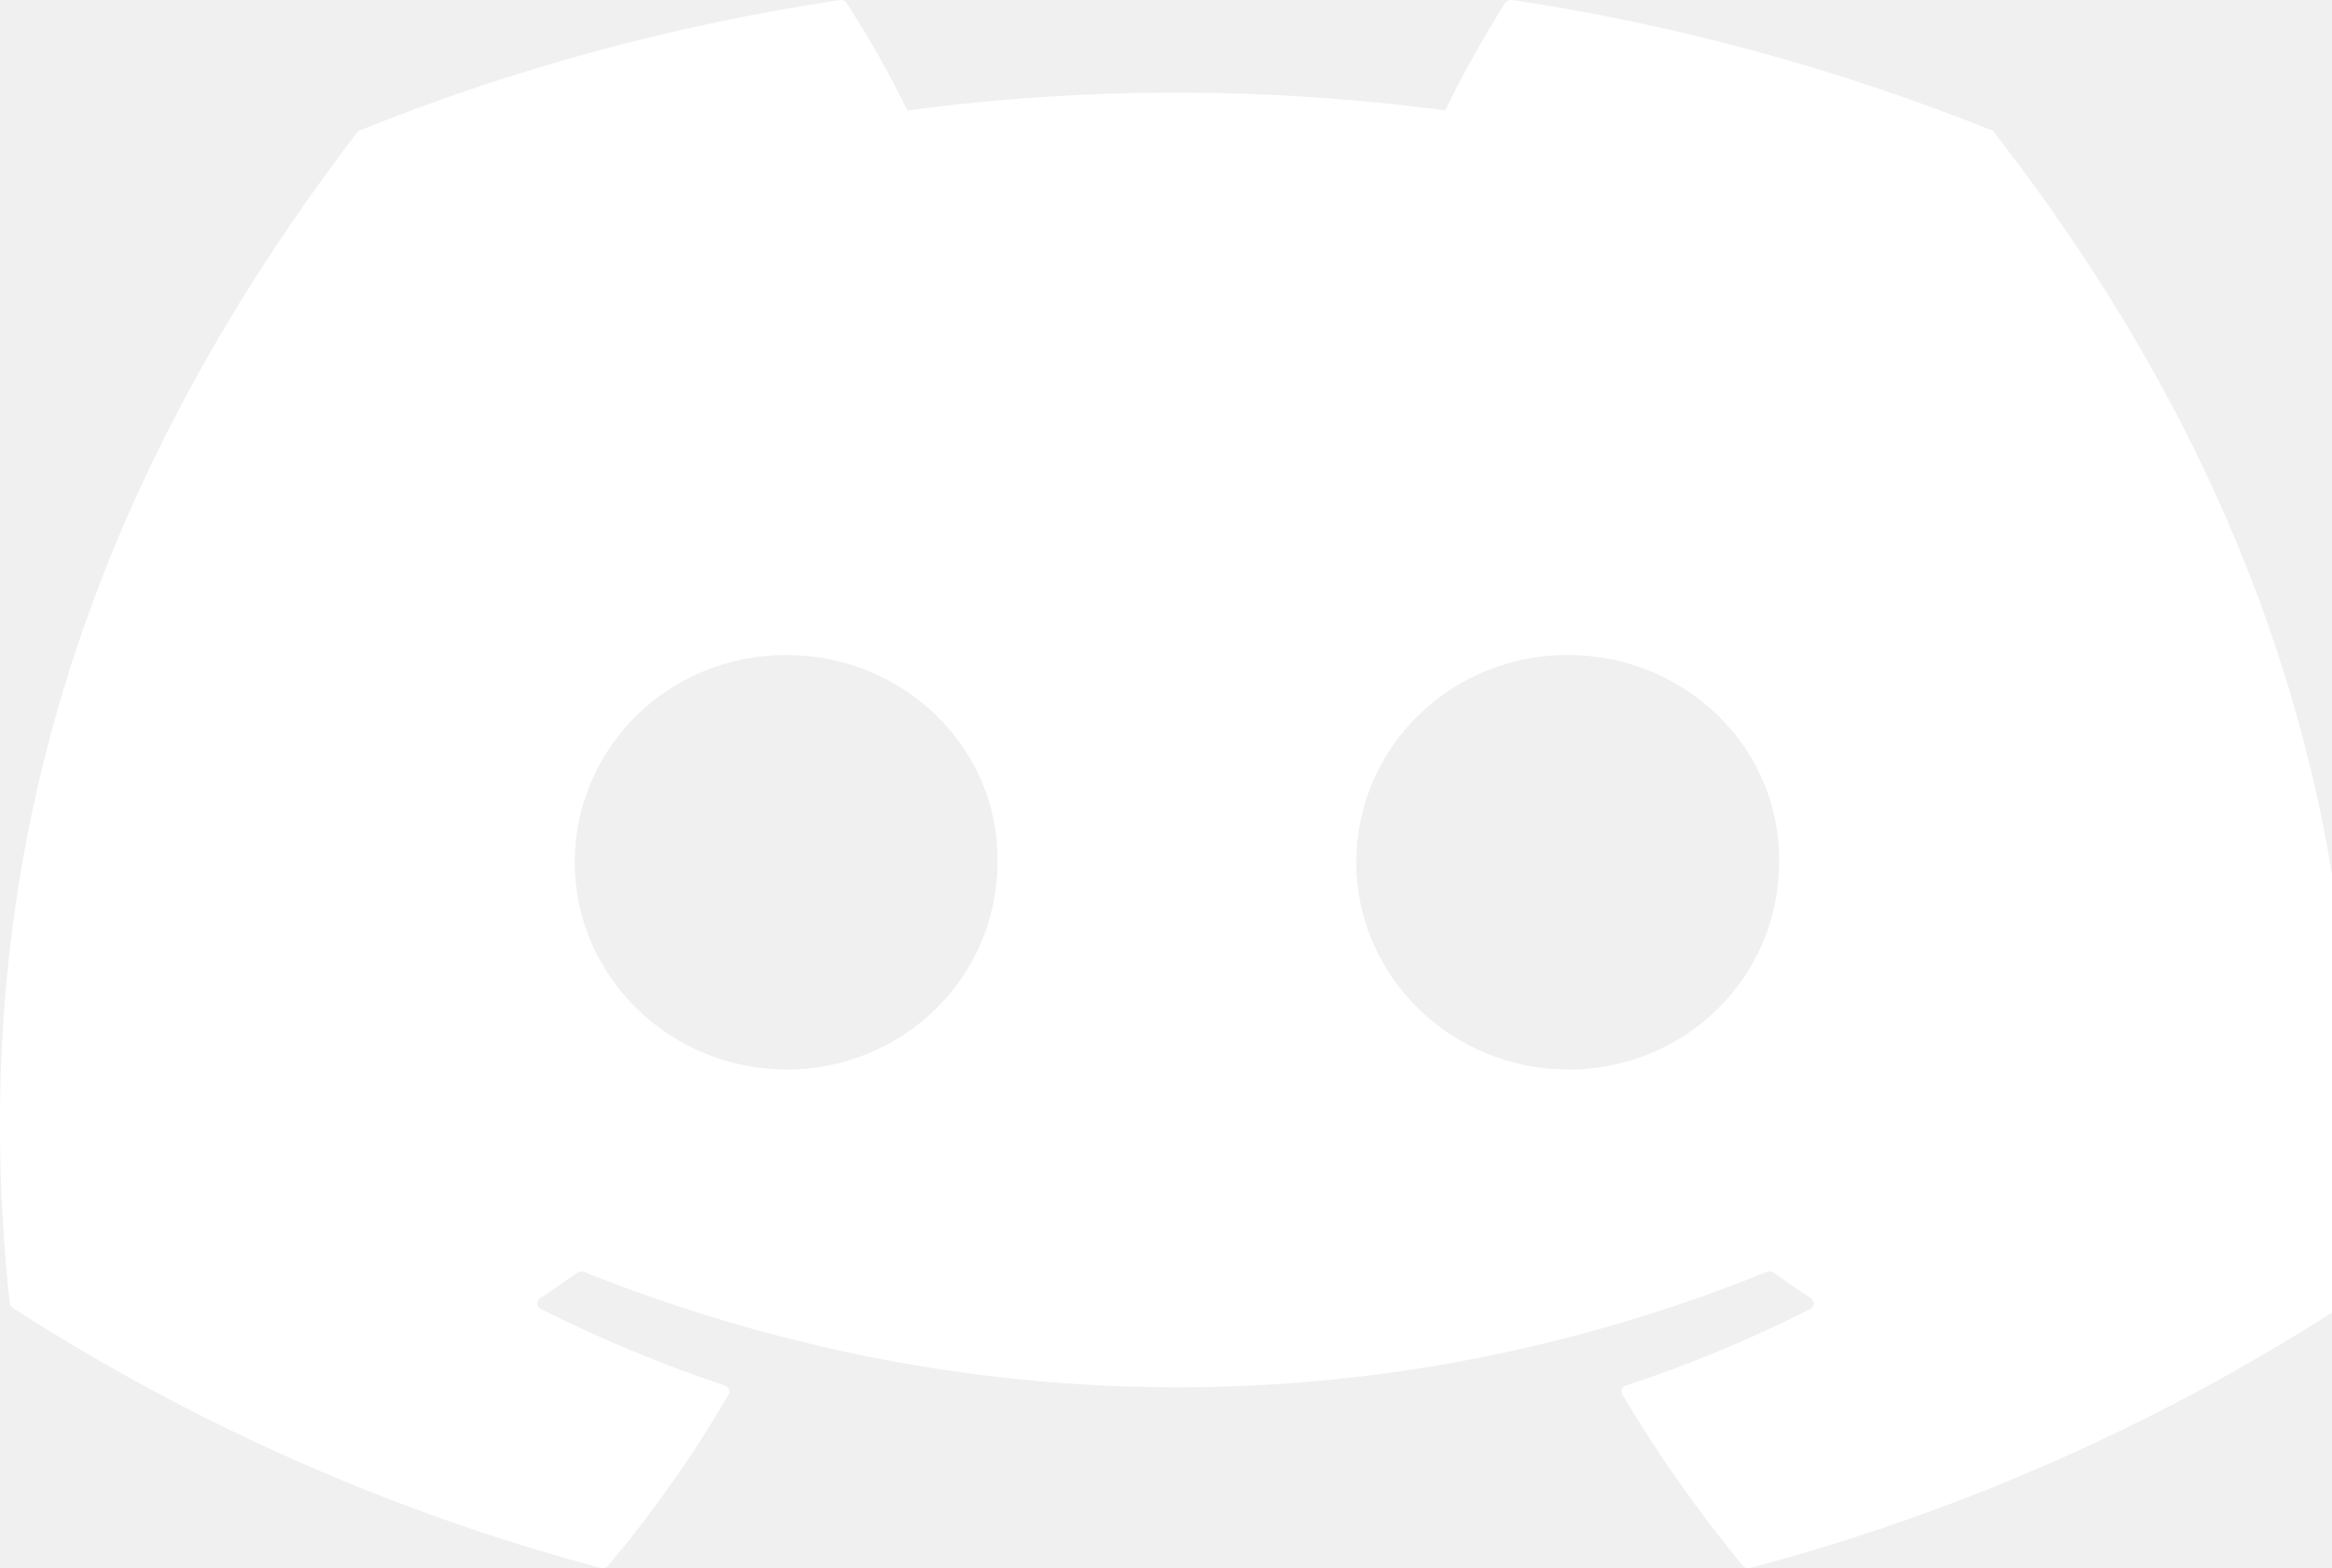
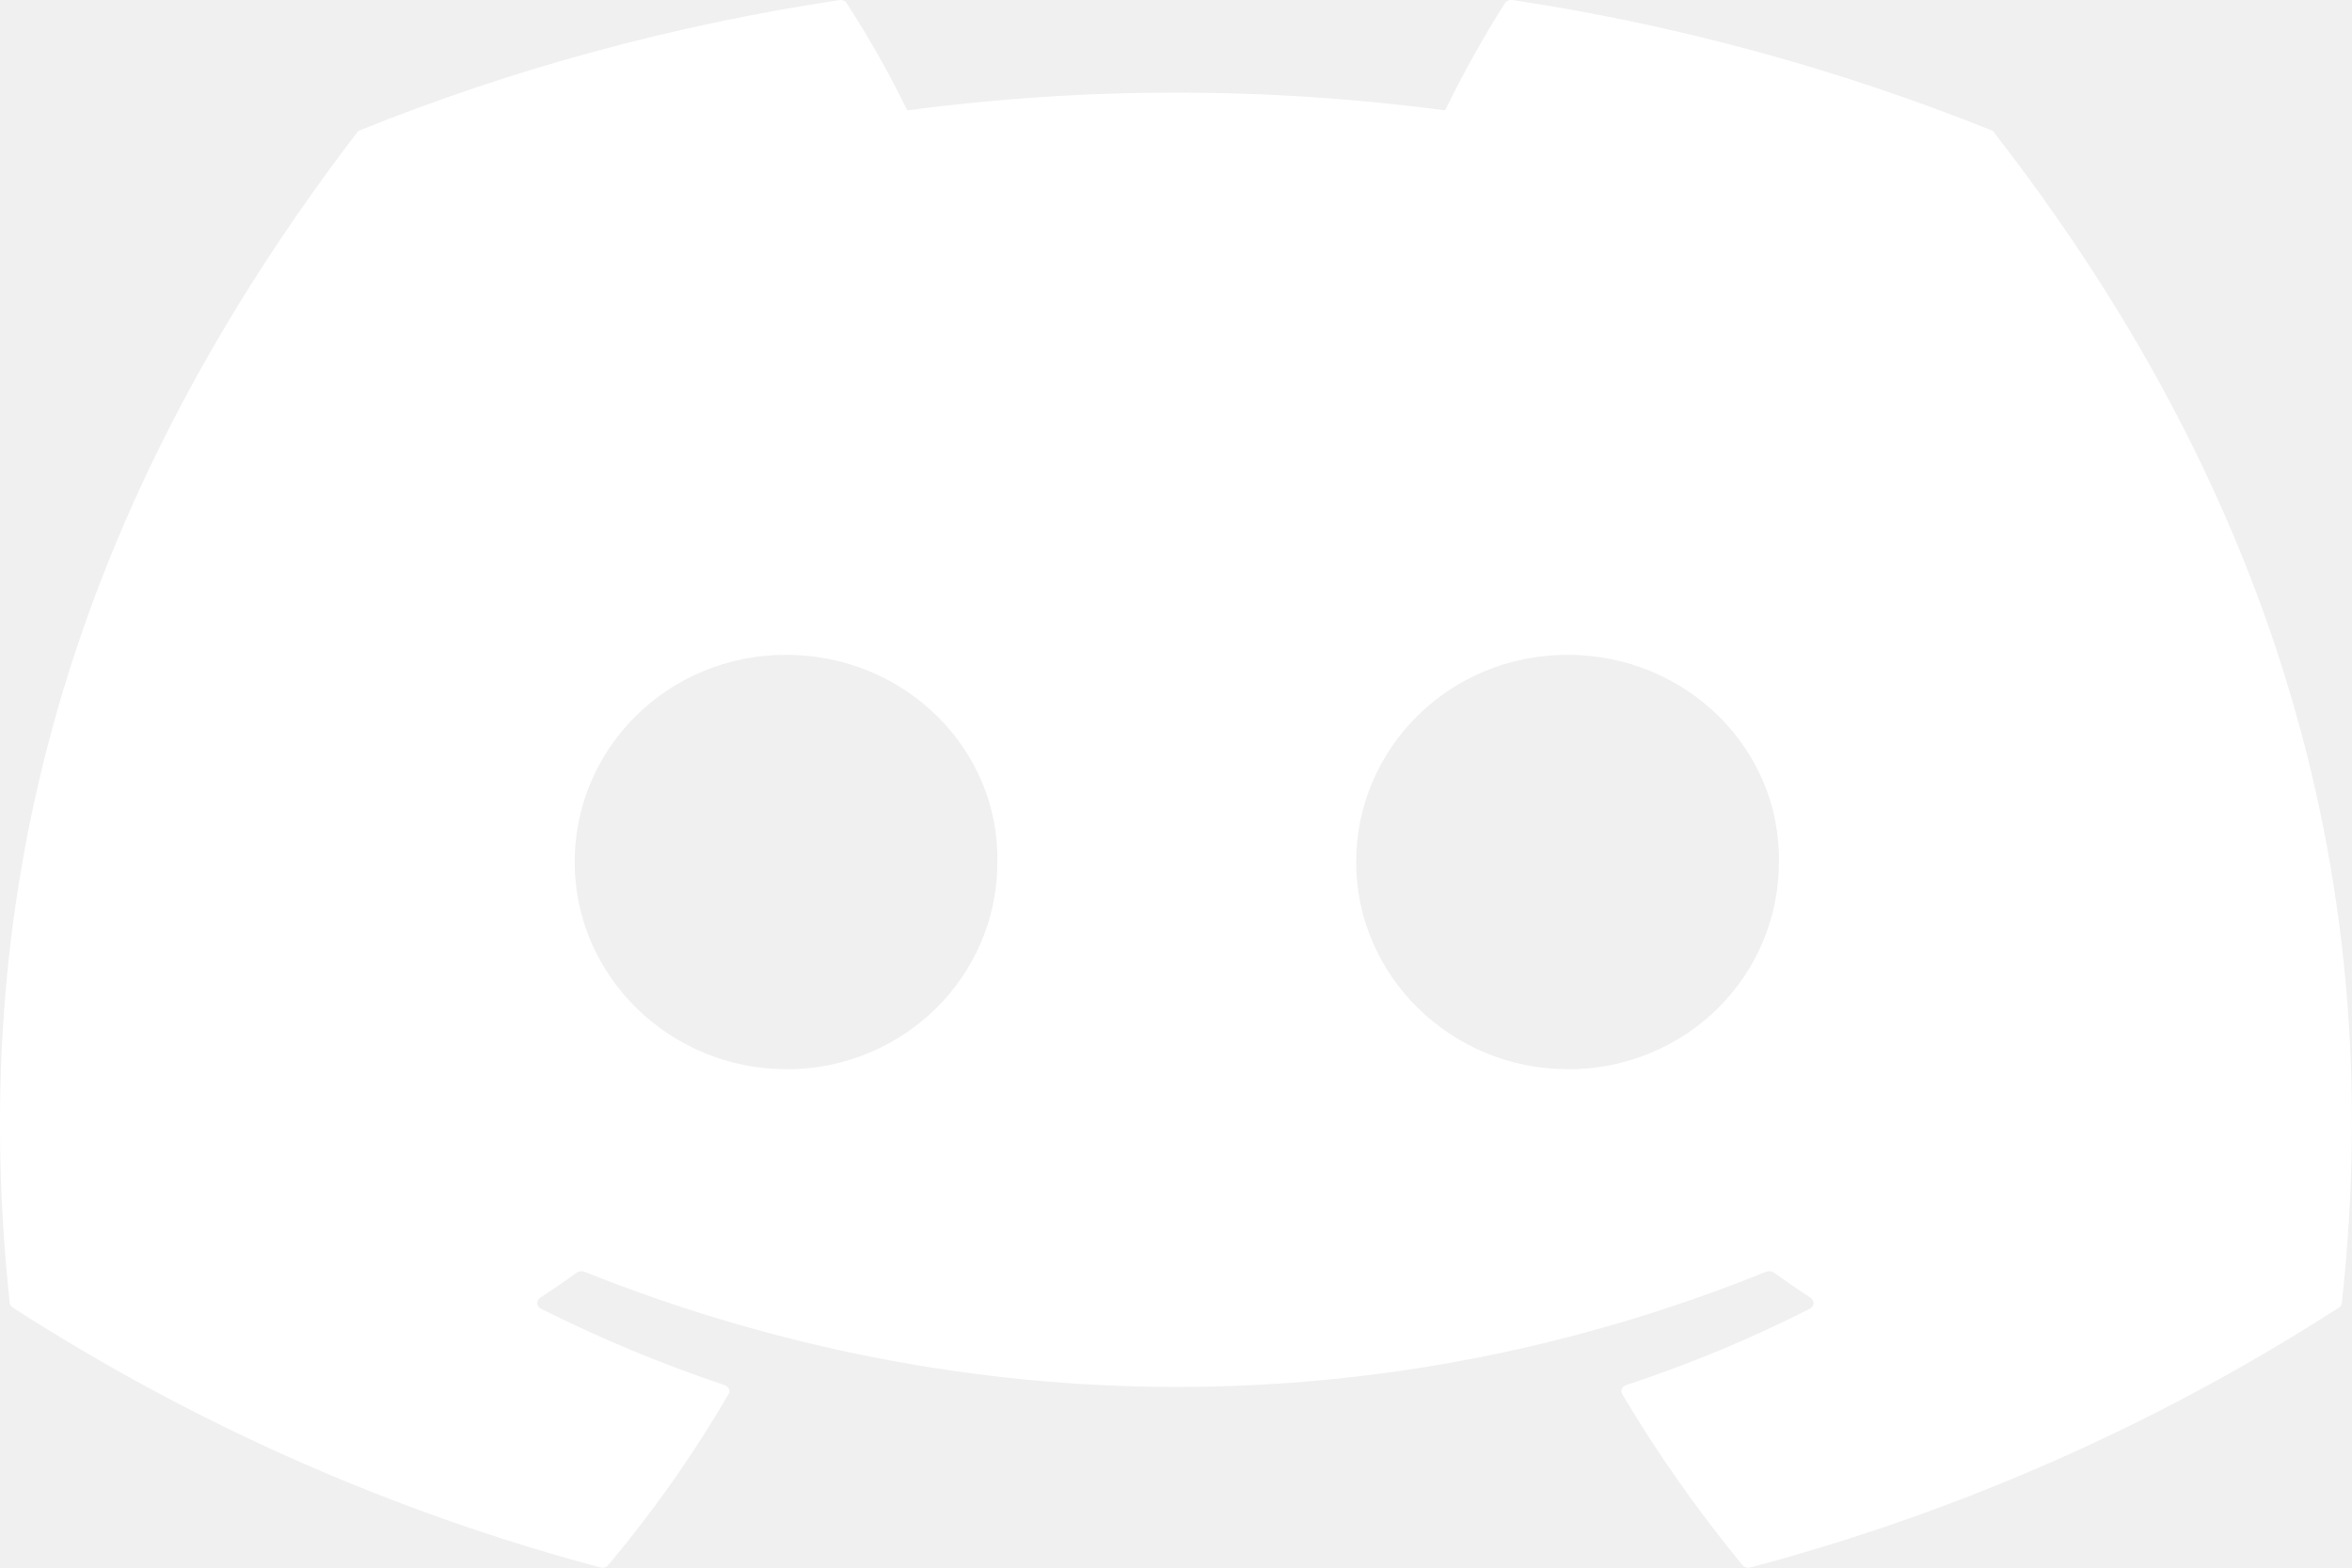
- <svg xmlns="http://www.w3.org/2000/svg" fill="none">
+ <svg xmlns="http://www.w3.org/2000/svg" width="15" height="10" fill="fill-blue-500">
  <path fill="#fff" d="M12.698.83A13.73 13.73 0 0 0 9.645 0a.053.053 0 0 0-.028.004.045.045 0 0 0-.02.017 7.128 7.128 0 0 0-.381.683 13.049 13.049 0 0 0-3.43 0A6.467 6.467 0 0 0 5.4.021a.046.046 0 0 0-.02-.017.054.054 0 0 0-.029-.003C4.297.16 3.271.438 2.298.83a.037.037 0 0 0-.02.014C.334 3.385-.2 5.864.062 8.311c.001.012.01.023.02.03a13.205 13.205 0 0 0 3.745 1.657c.01.003.02.003.03 0a.047.047 0 0 0 .022-.015 7.71 7.71 0 0 0 .767-1.09.037.037 0 0 0 .005-.026.04.04 0 0 0-.014-.023.05.05 0 0 0-.017-.009 8.896 8.896 0 0 1-1.17-.487.043.043 0 0 1-.022-.024.036.036 0 0 1 .003-.03.043.043 0 0 1 .014-.016c.08-.052.158-.106.233-.16a.053.053 0 0 1 .048-.006c2.455.98 5.113.98 7.538 0a.055.055 0 0 1 .05.006c.075.054.153.108.232.16.007.004.012.01.015.016a.037.037 0 0 1-.002.04.046.046 0 0 1-.016.014c-.374.19-.766.353-1.171.487a.048.048 0 0 0-.018.01.038.038 0 0 0-.014.032l.006.016c.225.381.483.745.766 1.09a.047.047 0 0 0 .024.015c.009.003.02.003.029 0a13.166 13.166 0 0 0 3.75-1.656.042.042 0 0 0 .014-.013.036.036 0 0 0 .006-.018c.313-2.83-.524-5.287-2.218-7.466a.027.027 0 0 0-.007-.01.032.032 0 0 0-.012-.005ZM5.013 6.82c-.74 0-1.348-.593-1.348-1.32 0-.73.597-1.323 1.348-1.323.756 0 1.36.598 1.348 1.322 0 .728-.597 1.322-1.348 1.322Zm4.984 0c-.74 0-1.348-.593-1.348-1.32 0-.73.597-1.323 1.348-1.323.756 0 1.36.598 1.348 1.322 0 .728-.592 1.322-1.348 1.322Z" />
</svg>
